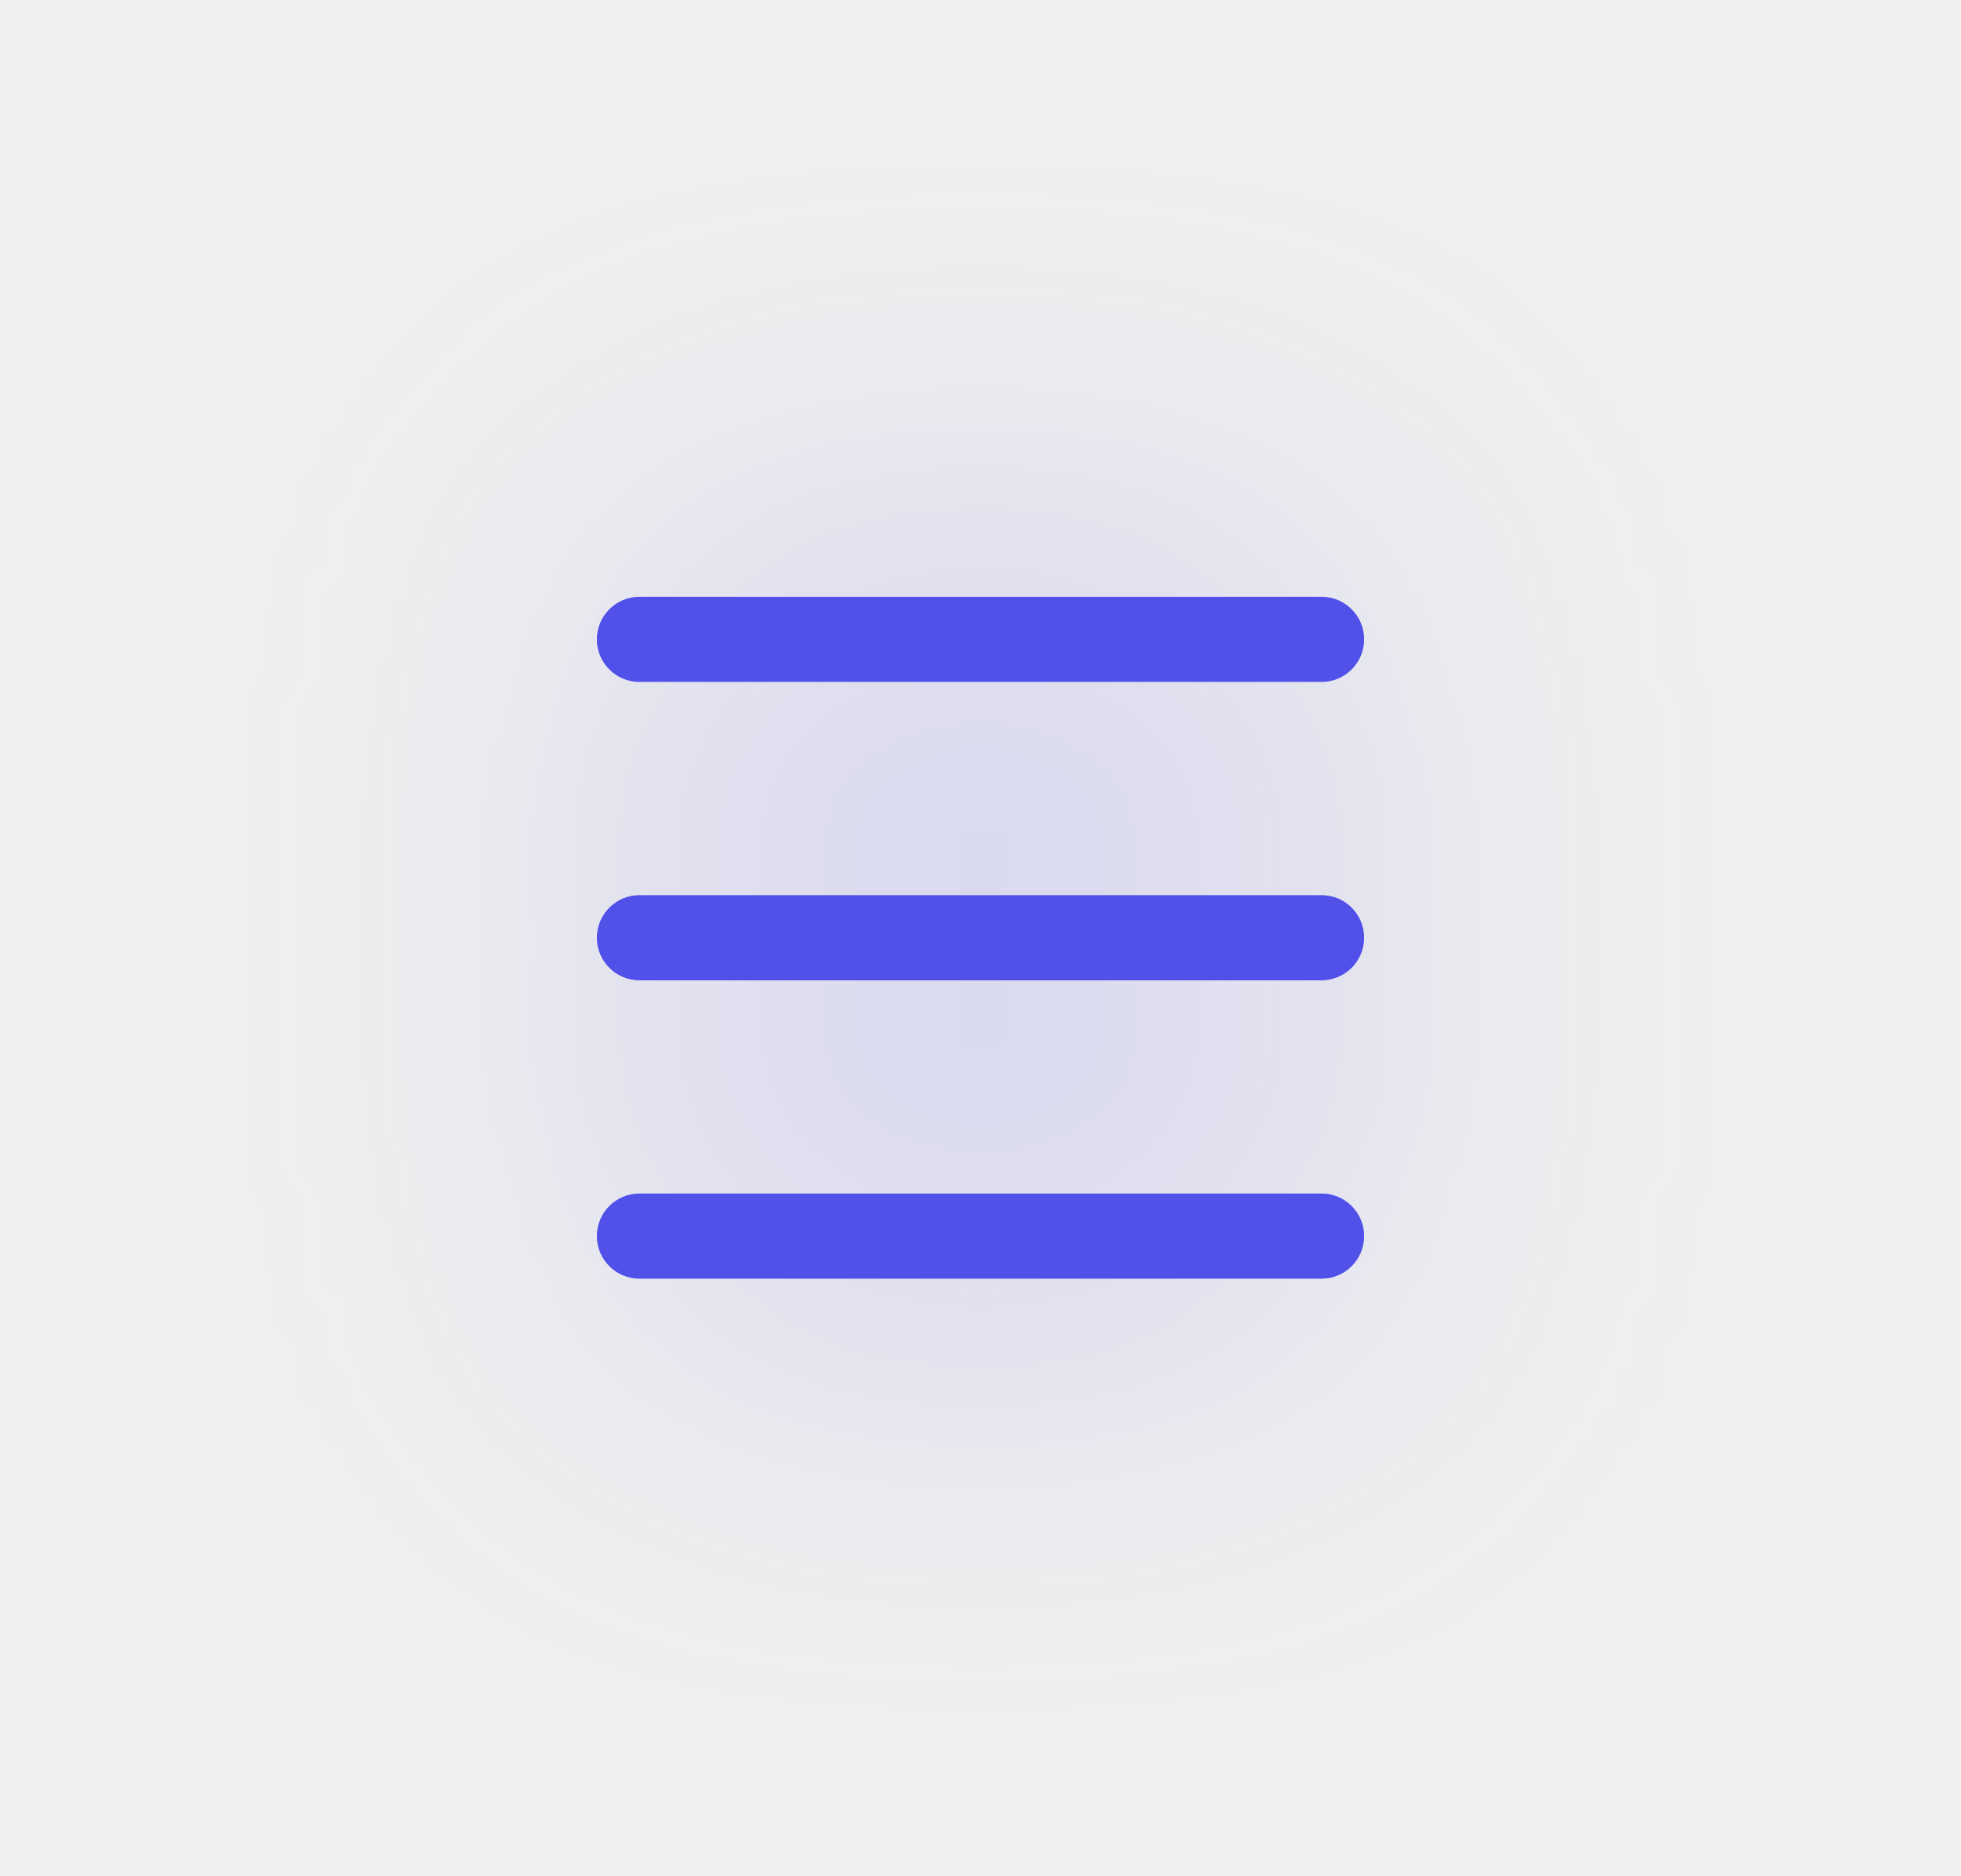
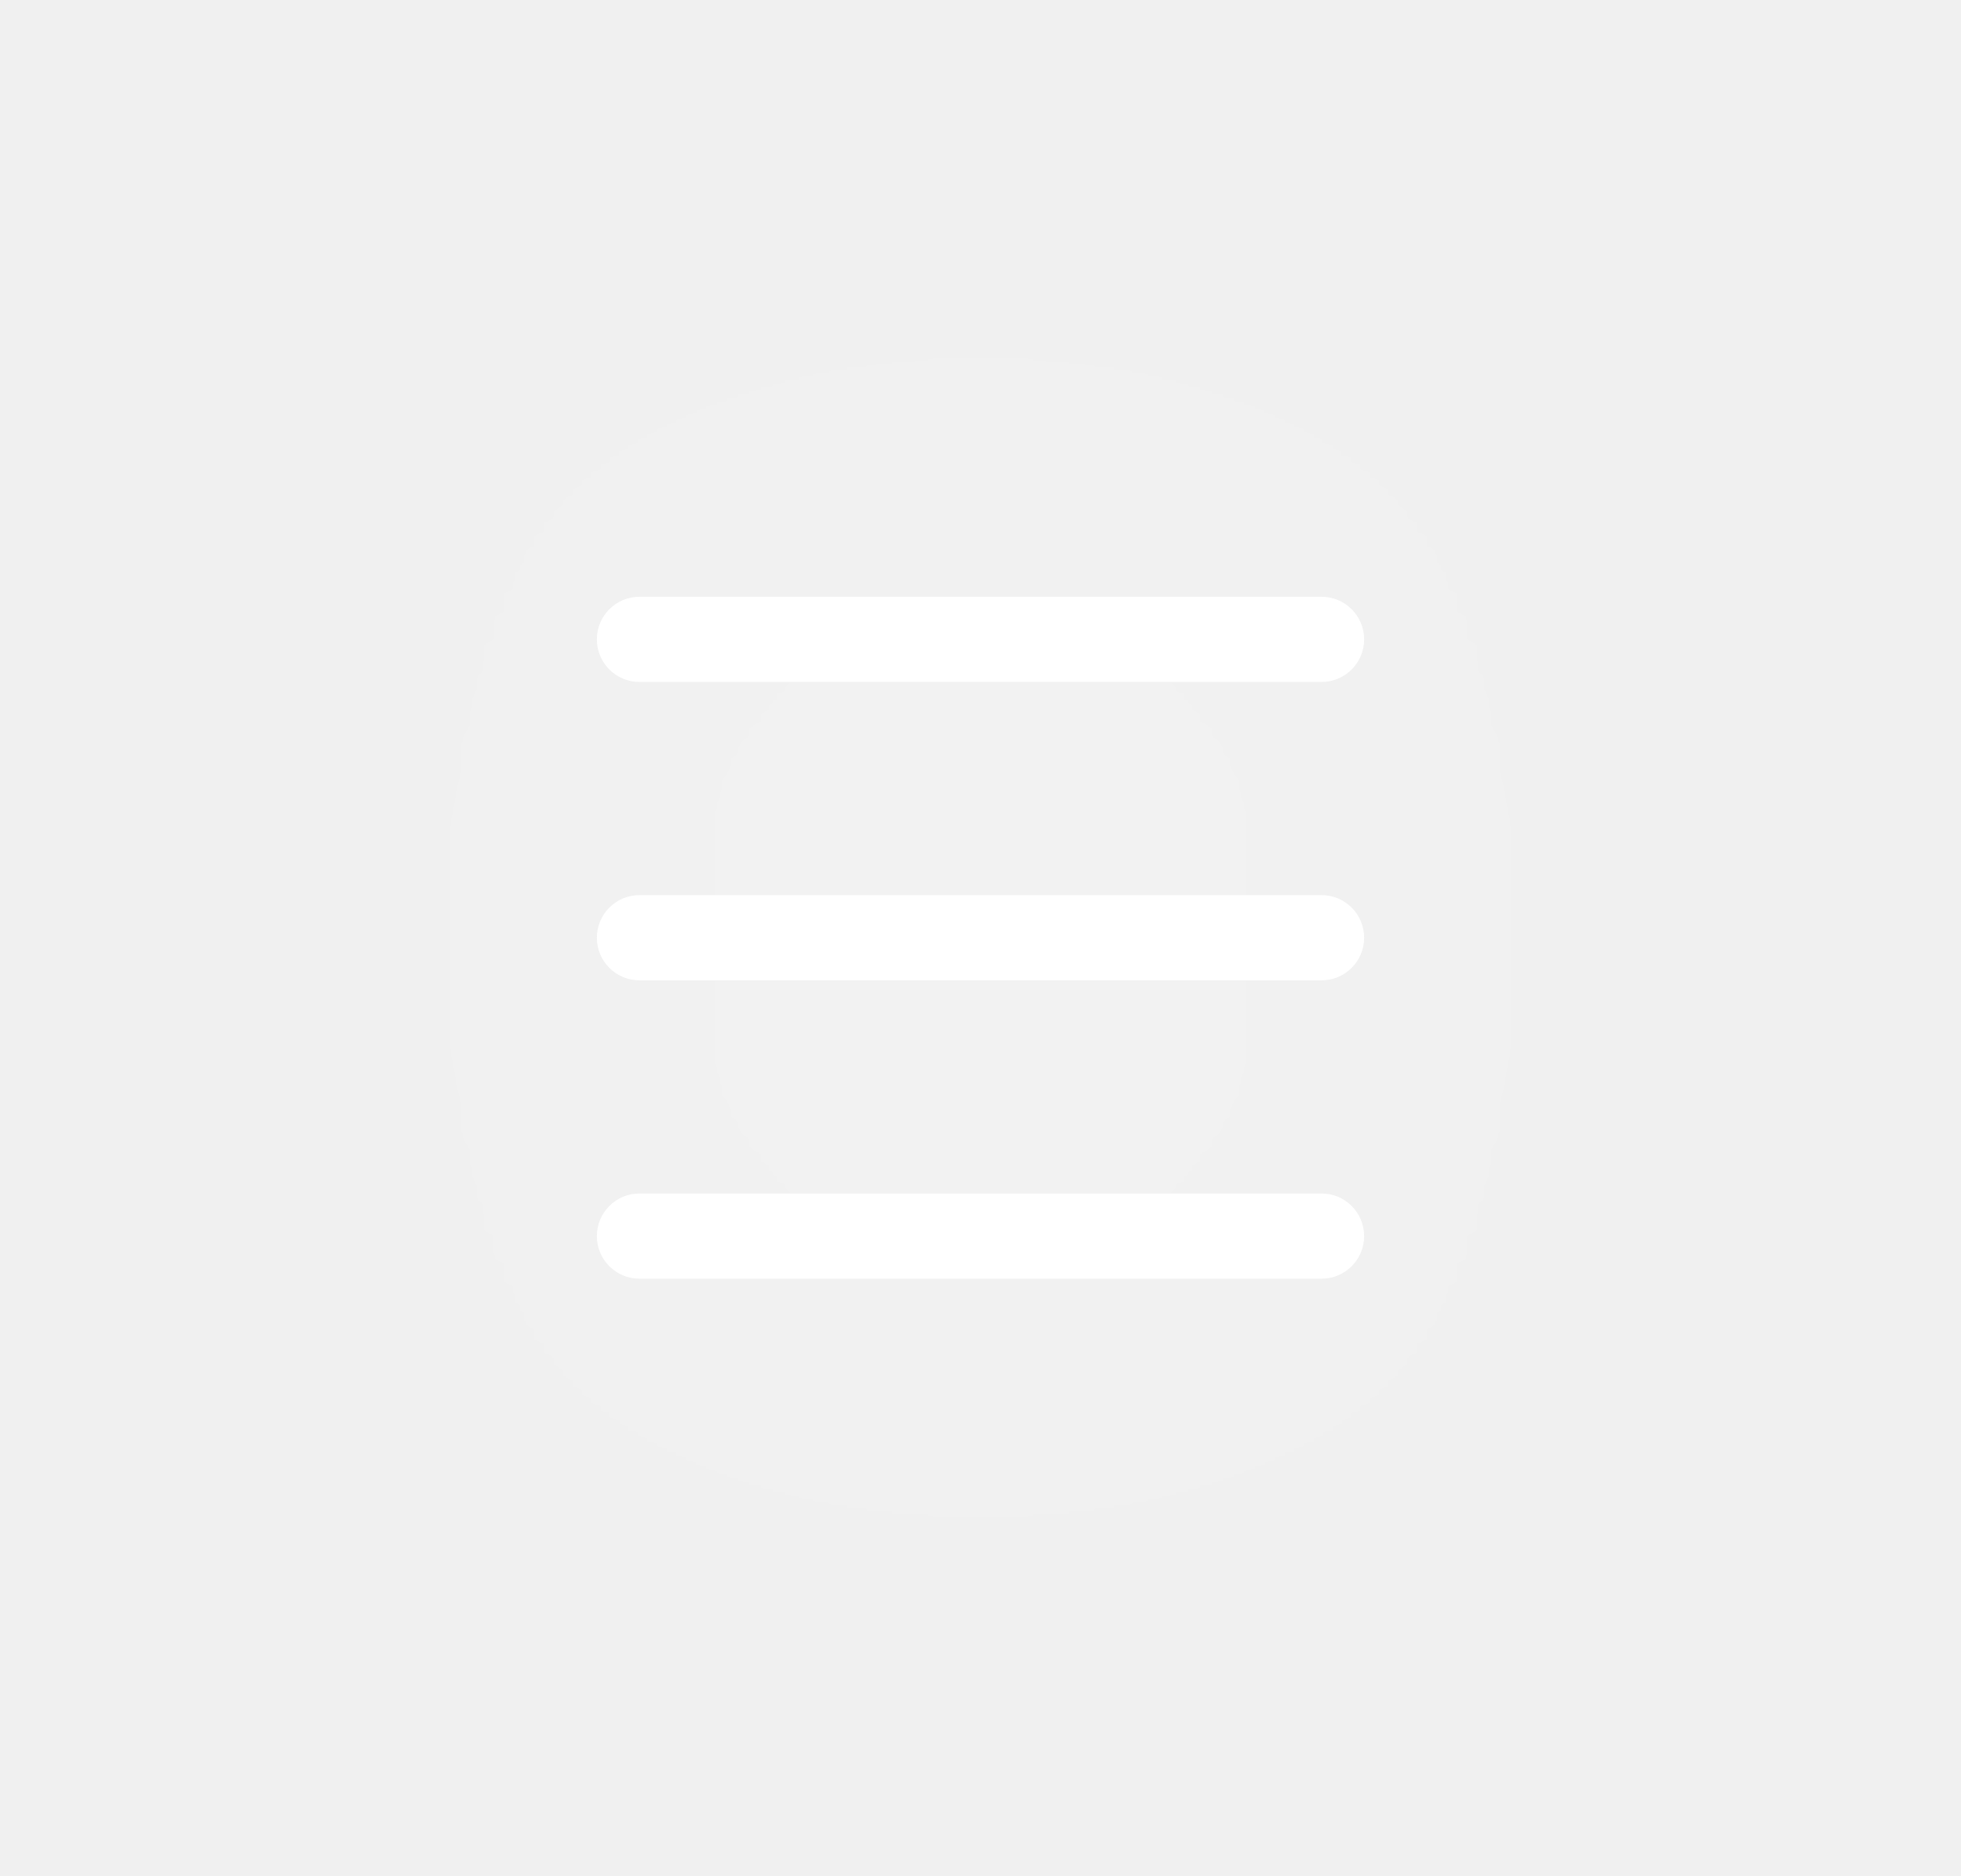
<svg xmlns="http://www.w3.org/2000/svg" width="46" height="44" viewBox="0 0 46 44" fill="none">
  <g filter="url(#filter0_d_785_2187)">
-     <rect x="14" y="14" width="18" height="2" rx="1" fill="#5151EA" />
-     <rect x="14" y="21" width="18" height="2" rx="1" fill="#5151EA" />
-     <rect x="14" y="28" width="18" height="2" rx="1" fill="#5151EA" />
+     <rect x="14" y="14" width="18" height="2" rx="1" fill="#FFFFFF" />
+     <rect x="14" y="21" width="18" height="2" rx="1" fill="#FFFFFF" />
+     <rect x="14" y="28" width="18" height="2" rx="1" fill="#FFFFFF" />
  </g>
  <defs>
    <filter id="filter0_d_785_2187" x="0" y="0" width="46" height="44" filterUnits="userSpaceOnUse" color-interpolation-filters="sRGB">
      <feFlood flood-opacity="0" result="BackgroundImageFix" />
      <feColorMatrix in="SourceAlpha" type="matrix" values="0 0 0 0 0 0 0 0 0 0 0 0 0 0 0 0 0 0 127 0" result="hardAlpha" />
      <feOffset />
      <feGaussianBlur stdDeviation="7" />
      <feComposite in2="hardAlpha" operator="out" />
-       <feColorMatrix type="matrix" values="0 0 0 0 0.318 0 0 0 0 0.318 0 0 0 0 0.918 0 0 0 0.5 0" />
+       <feColorMatrix type="matrix" values="0 0 0 0 1 0 0 0 0 1 0 0 0 0 1 0 0 0 0.5 0" />
      <feBlend mode="normal" in2="BackgroundImageFix" result="effect1_dropShadow_785_2187" />
      <feBlend mode="normal" in="SourceGraphic" in2="effect1_dropShadow_785_2187" result="shape" />
    </filter>
  </defs>
</svg>
